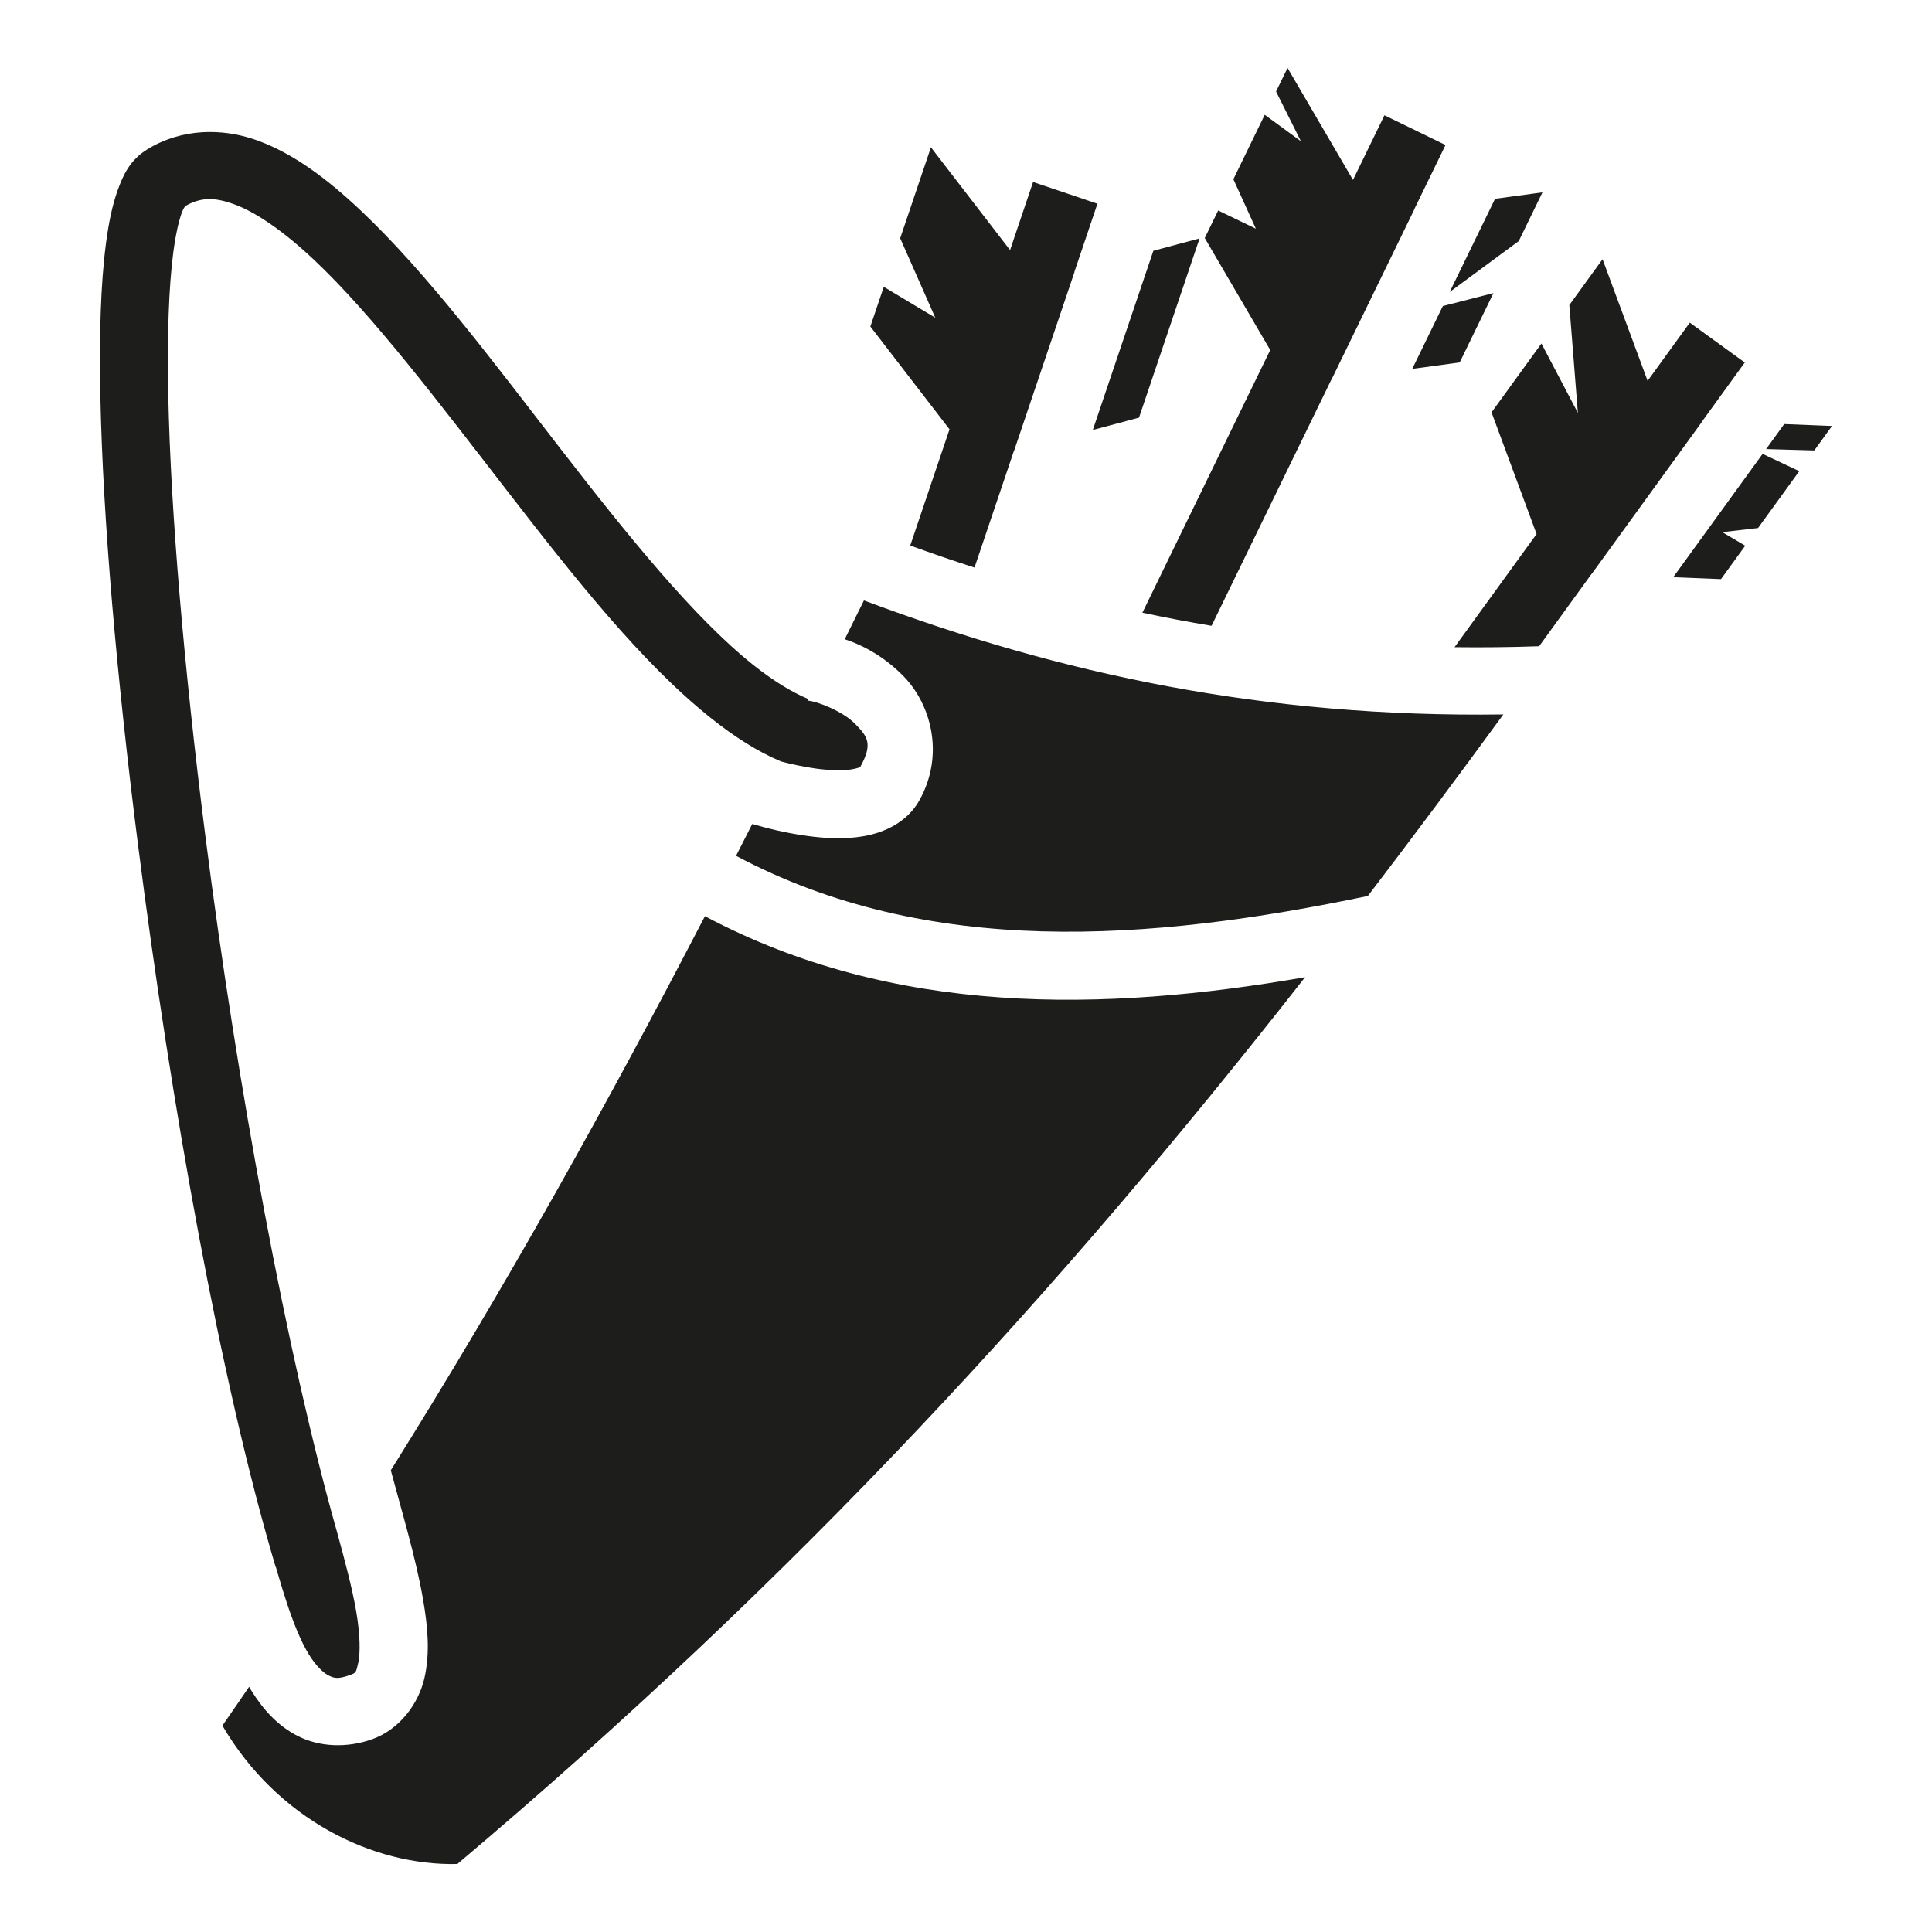
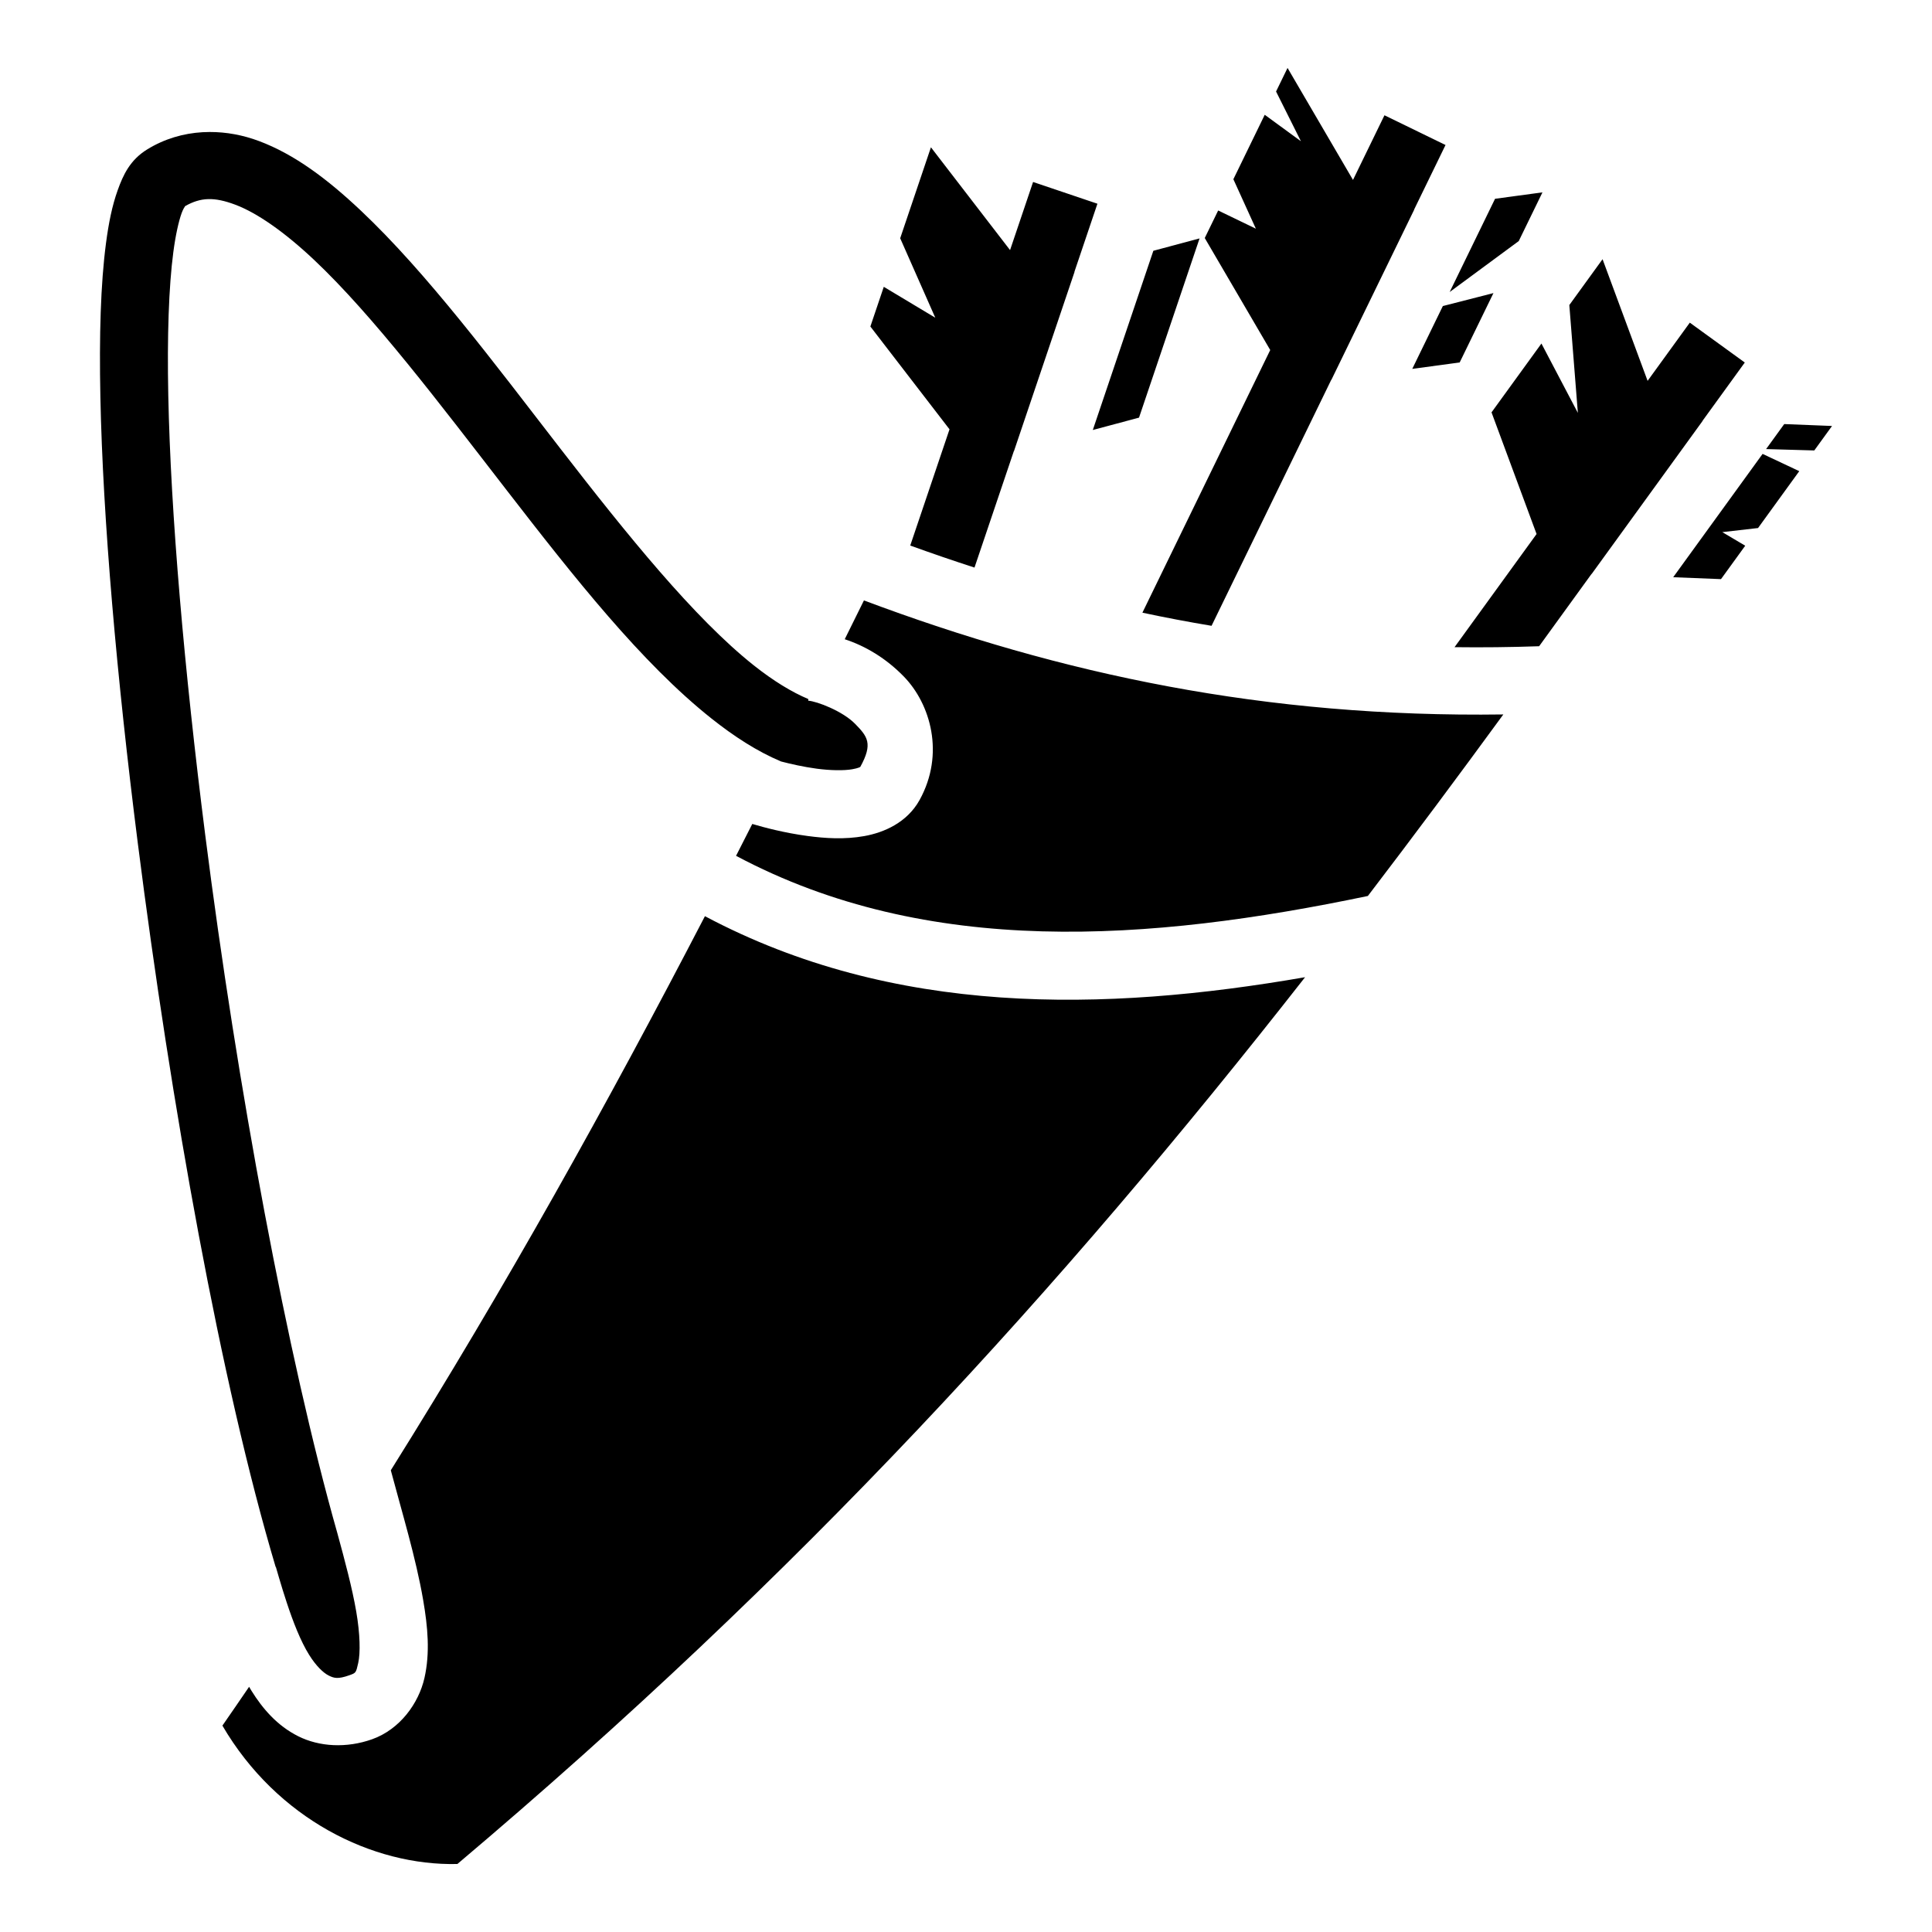
- <svg xmlns="http://www.w3.org/2000/svg" version="1.1" x="0px" y="0px" viewBox="0 0 512 512" style="enable-background:new 0 0 512 512;" xml:space="preserve">
-   <style type="text/css">.st0{fill:#1D1D1B;}</style>
+ <svg xmlns="http://www.w3.org/2000/svg" version="1.1" viewBox="0 0 512 512">
+   <style>
+ 		.cls-1{fill:#999;}
+ 	</style>
  <g id="Layer_1">
    <path class="st0" d="M341.21,18.004l-3.04,6.248,6.585,13.173-9.588-7.005-8.31,17.076,5.96,13.107-9.99-4.824-3.554,7.3,17.35,29.683-33.874,69.606a416.538,416.538,0,0,0,18.326,3.477l31.722-65.19.04-.005,21.937-45.078-.04.006,8.346-17.153-16.184-7.875-8.338,17.133-17.348-29.682zM55.578,34.978c-.634.002-1.267.02-1.9.057-5.067.296-10.09,1.74-14.67,4.56-4.553,2.804-6.37 6.767-7.827,10.832-1.457,4.066-2.388,8.677-3.095,14.045-1.413,10.738-1.816,24.476-1.486,40.66.658,32.37,4.336,74.363,9.923,118.346,8.822,69.45,22.01,143.094,36.53,191.793l.054-.014c.545,1.88,1.134,3.9,1.77,5.962l.01.04c.362,1.148.725,2.282,1.087,3.398,1.698,5.15,3.677,10.255,5.957,13.908,1.857,2.973,3.763,4.76,5.17,5.465,1.405.703,2.444,1.013,5.48-.07,1.757-.626,1.752-.61,2.35-3.255.6-2.647.505-7.635-.522-13.617-1.064-6.19-2.98-13.38-5.028-20.86-13.193-46.49-26.532-118.342-35.002-185.017-5.53-43.537-9.145-85.127-9.783-116.443-.32-15.658.13-28.787,1.336-37.945.604-4.58,1.424-8.17,2.194-10.318.38-1.06.784-1.647.94-1.883,4.144-2.356,7.705-2.46,13.236-.394,5.81,2.17,13.136,7.287,20.948,14.655,15.623,14.735,33.2,37.99,51.013,61.012,17.813,23.023,35.792,45.84,54.308,60.533,5.98,4.747,12.075,8.698,18.43,11.374,2.59.674,5.962,1.44,9.43,1.905,3.61.482,7.23.544,9.443.148,1.64-.293,2.058-.586,2.116-.625,3.39-6.163,1.936-8.012-1.37-11.398-3.317-3.398-10.153-5.99-12.435-6.143l.03-.433c-4.388-1.84-9.276-4.82-14.453-8.928-15.74-12.492-33.554-34.564-51.26-57.45-17.705-22.884-35.368-46.557-52.9-63.09-8.766-8.268-17.5-14.873-26.996-18.42-4.154-1.554-8.585-2.4-13.022-2.388zm191.127,4.06L238.56,63.14l9.3,21.06-13.648-8.19-3.554,10.52,20.972,27.243-10.406,30.8c5.658,2.05,11.33,3.997,17.027,5.84l10.427-30.86.037-.01,16.05-47.495-.042.012,6.106-18.072-17.053-5.762-6.1,18.053-20.97-27.243zm162.064,11.94l-12.565,1.7-12.026,24.71,18.306-13.502,6.283-12.908zm-90.872,12.205L305.65,66.46l-16.045,47.495,12.248-3.278,16.045-47.494zm106.797,5.508l-8.807,12.15,2.262,28.574-9.654-18.375-13.225,18.24,11.938,32.24-21.738,29.987c7.335.094,14.8.016,22.416-.25l13.883-19.154.04.002,29.424-40.588-.04-.002,11.194-15.443-14.572-10.566-11.184,15.427-11.937-32.242zm-28.916,8.982l-13.41,3.433-8.103,16.65,12.564-1.7,8.95-18.383zm77.06,34.71l-4.803,6.625,12.77.366,4.702-6.487-12.67-.505zm-5.733,7.905l-23.69,32.68,12.668.507,6.422-8.857-6.08-3.598,9.475-1.087,10.926-15.072-9.72-4.573zm-238.152,38.83c-1.702,3.462-3.393,6.85-5.09,10.285,5.506,1.805,10.928,5.036,15.63,9.854,7.124,7.297,10.943,20.566,4.212,32.744-3.314,5.994-9.456,8.64-14.668,9.572-5.214.932-10.3.602-14.998-.025-6.17-.825-11.544-2.263-14.677-3.19-1.432,2.818-2.863,5.64-4.3,8.443,50.84,27.08,109.533,22.75,167.438,10.64,12.018-15.735,23.947-31.747,35.897-48.106-62.995.883-117.13-10.59-169.445-30.217zm-42.14,83.683c-25.922,49.92-52.78,98.18-83.245,146.836,2.912,10.984,6.645,23.148,8.578,34.405,1.223,7.123,1.856,13.942.338,20.64-1.518,6.7-6.486,13.604-13.86,16.234-6.776,2.417-13.994,2.012-19.59-.793-5.598-2.804-9.44-7.322-12.374-12.025-.223-.356-.433-.717-.647-1.078-2.342,3.425-4.683,6.85-7.072,10.287C73.4,482.04,98.747,494.51,121.21,493.98c90.72-76.612,159.746-152.114,224.65-235.01-53.372,9.265-109.005,10.413-159.044-16.17z" />
  </g>
</svg>
